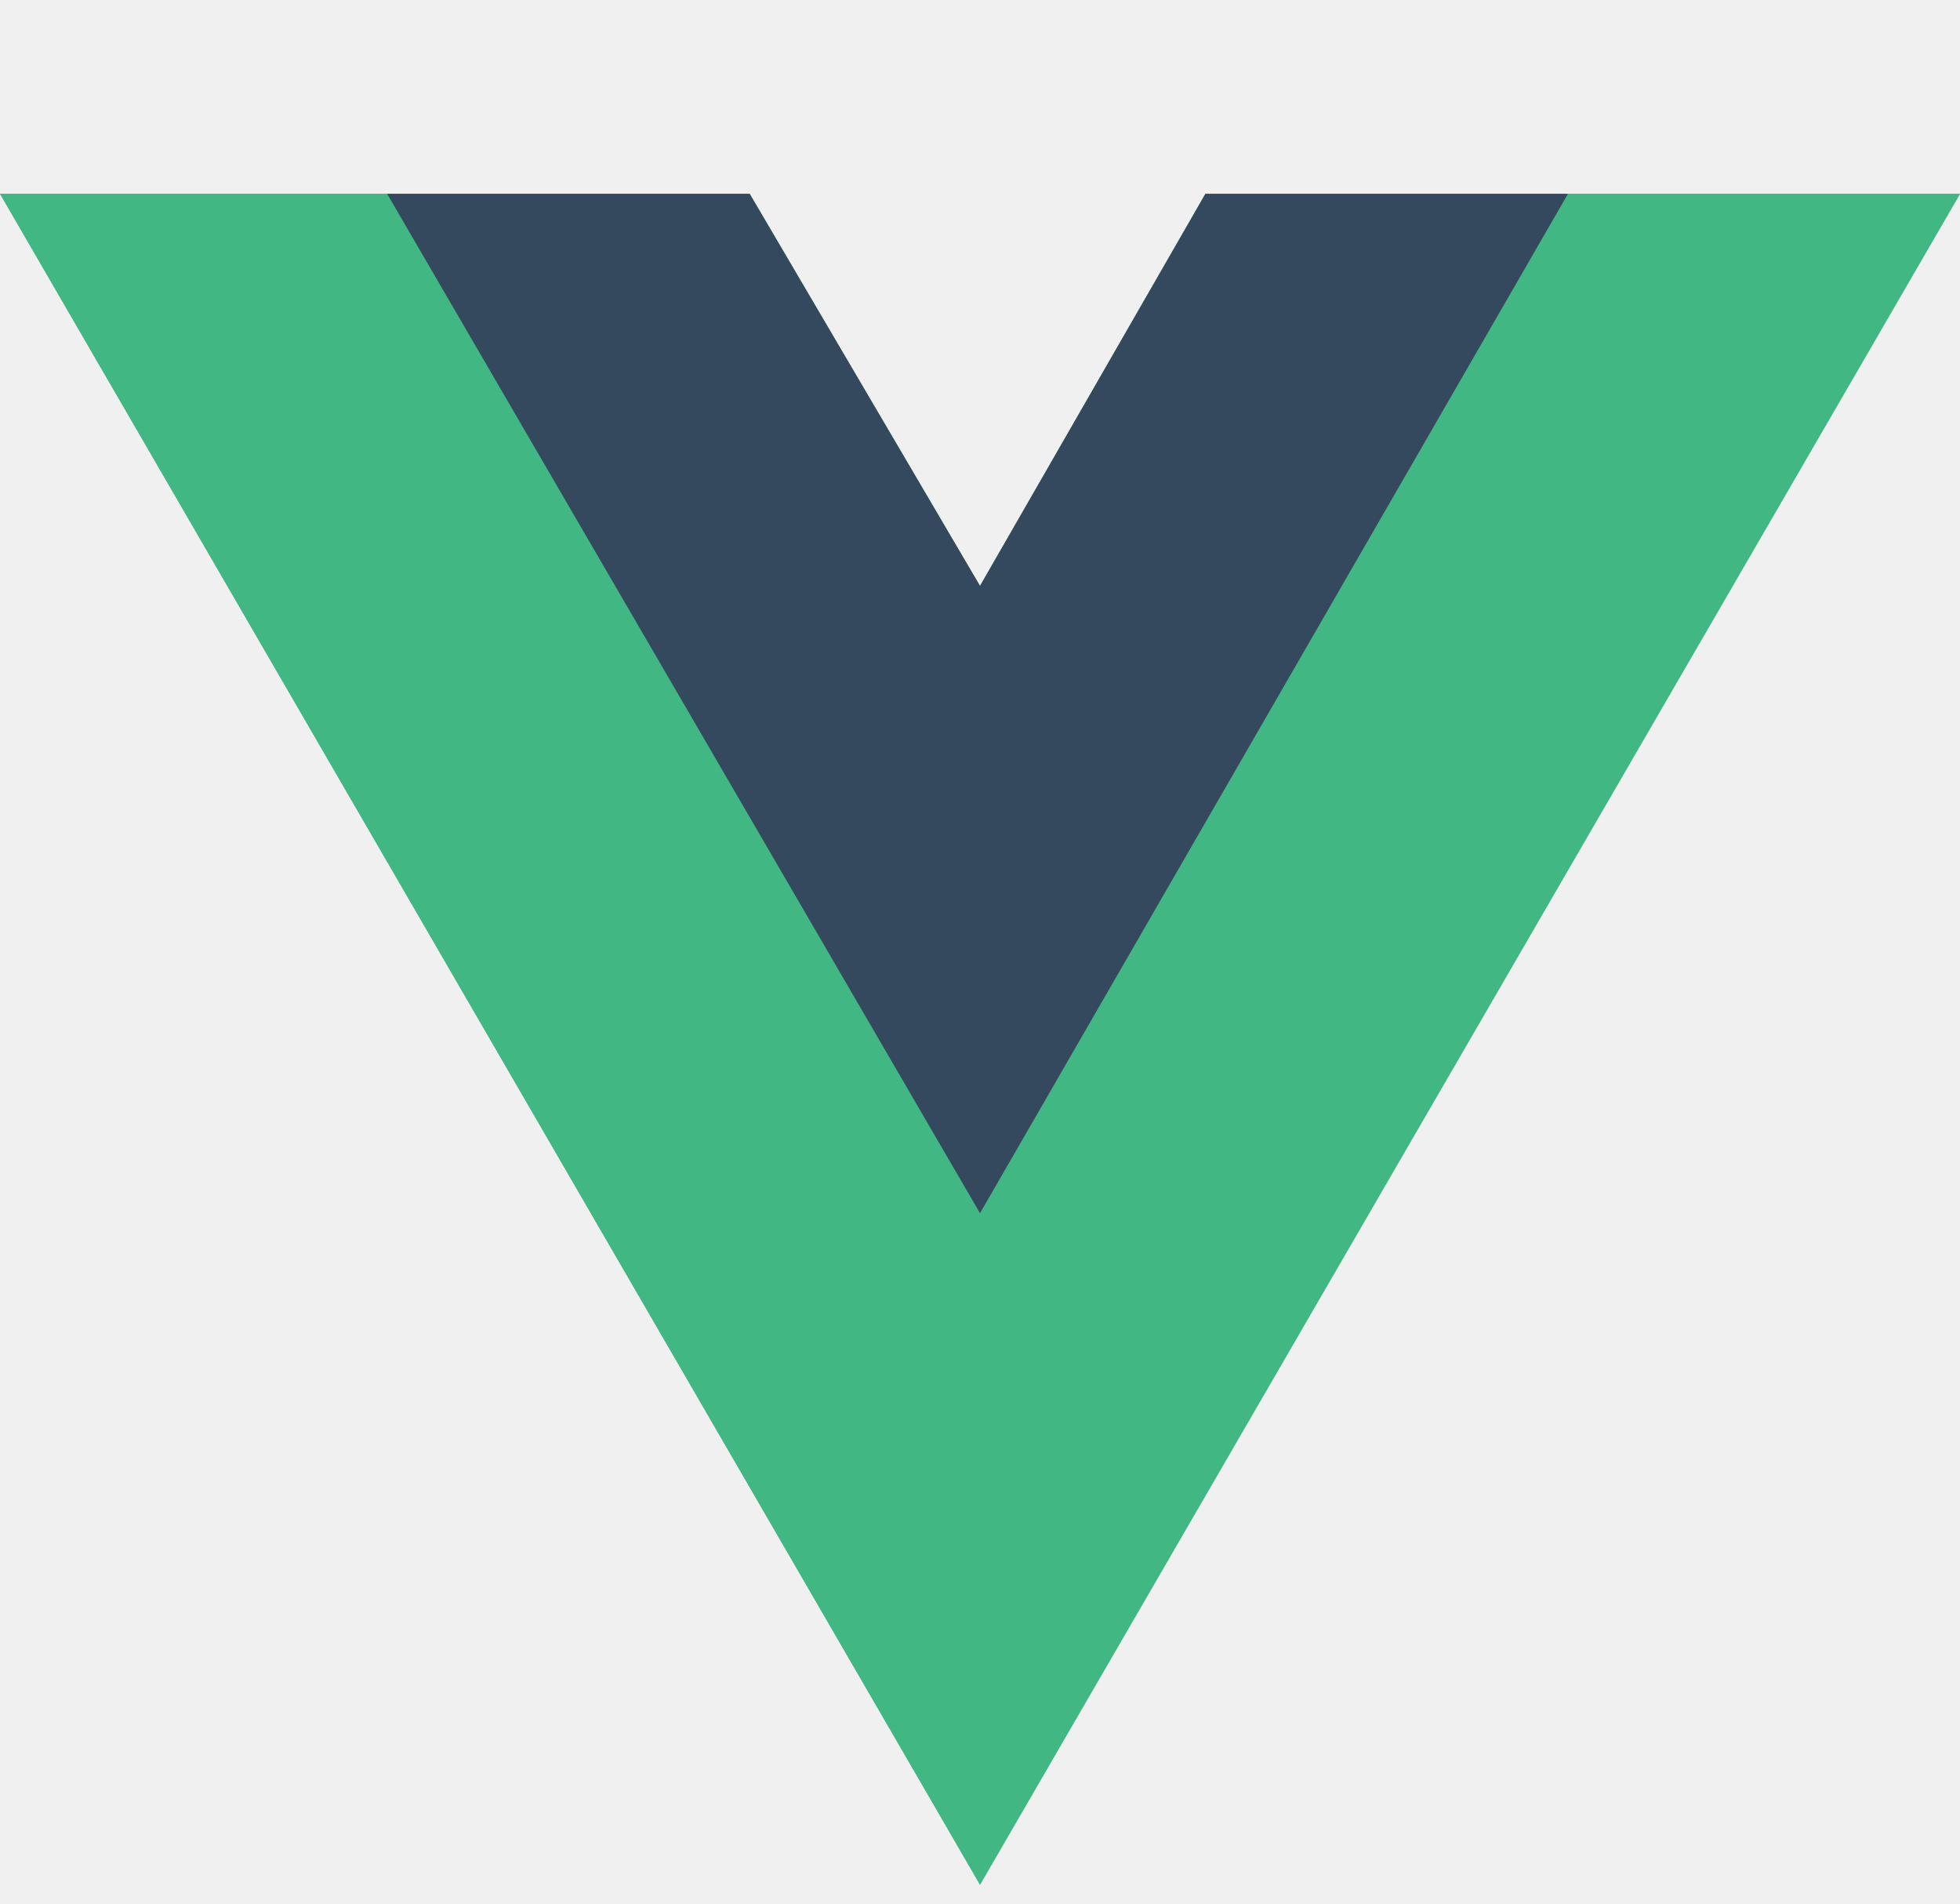
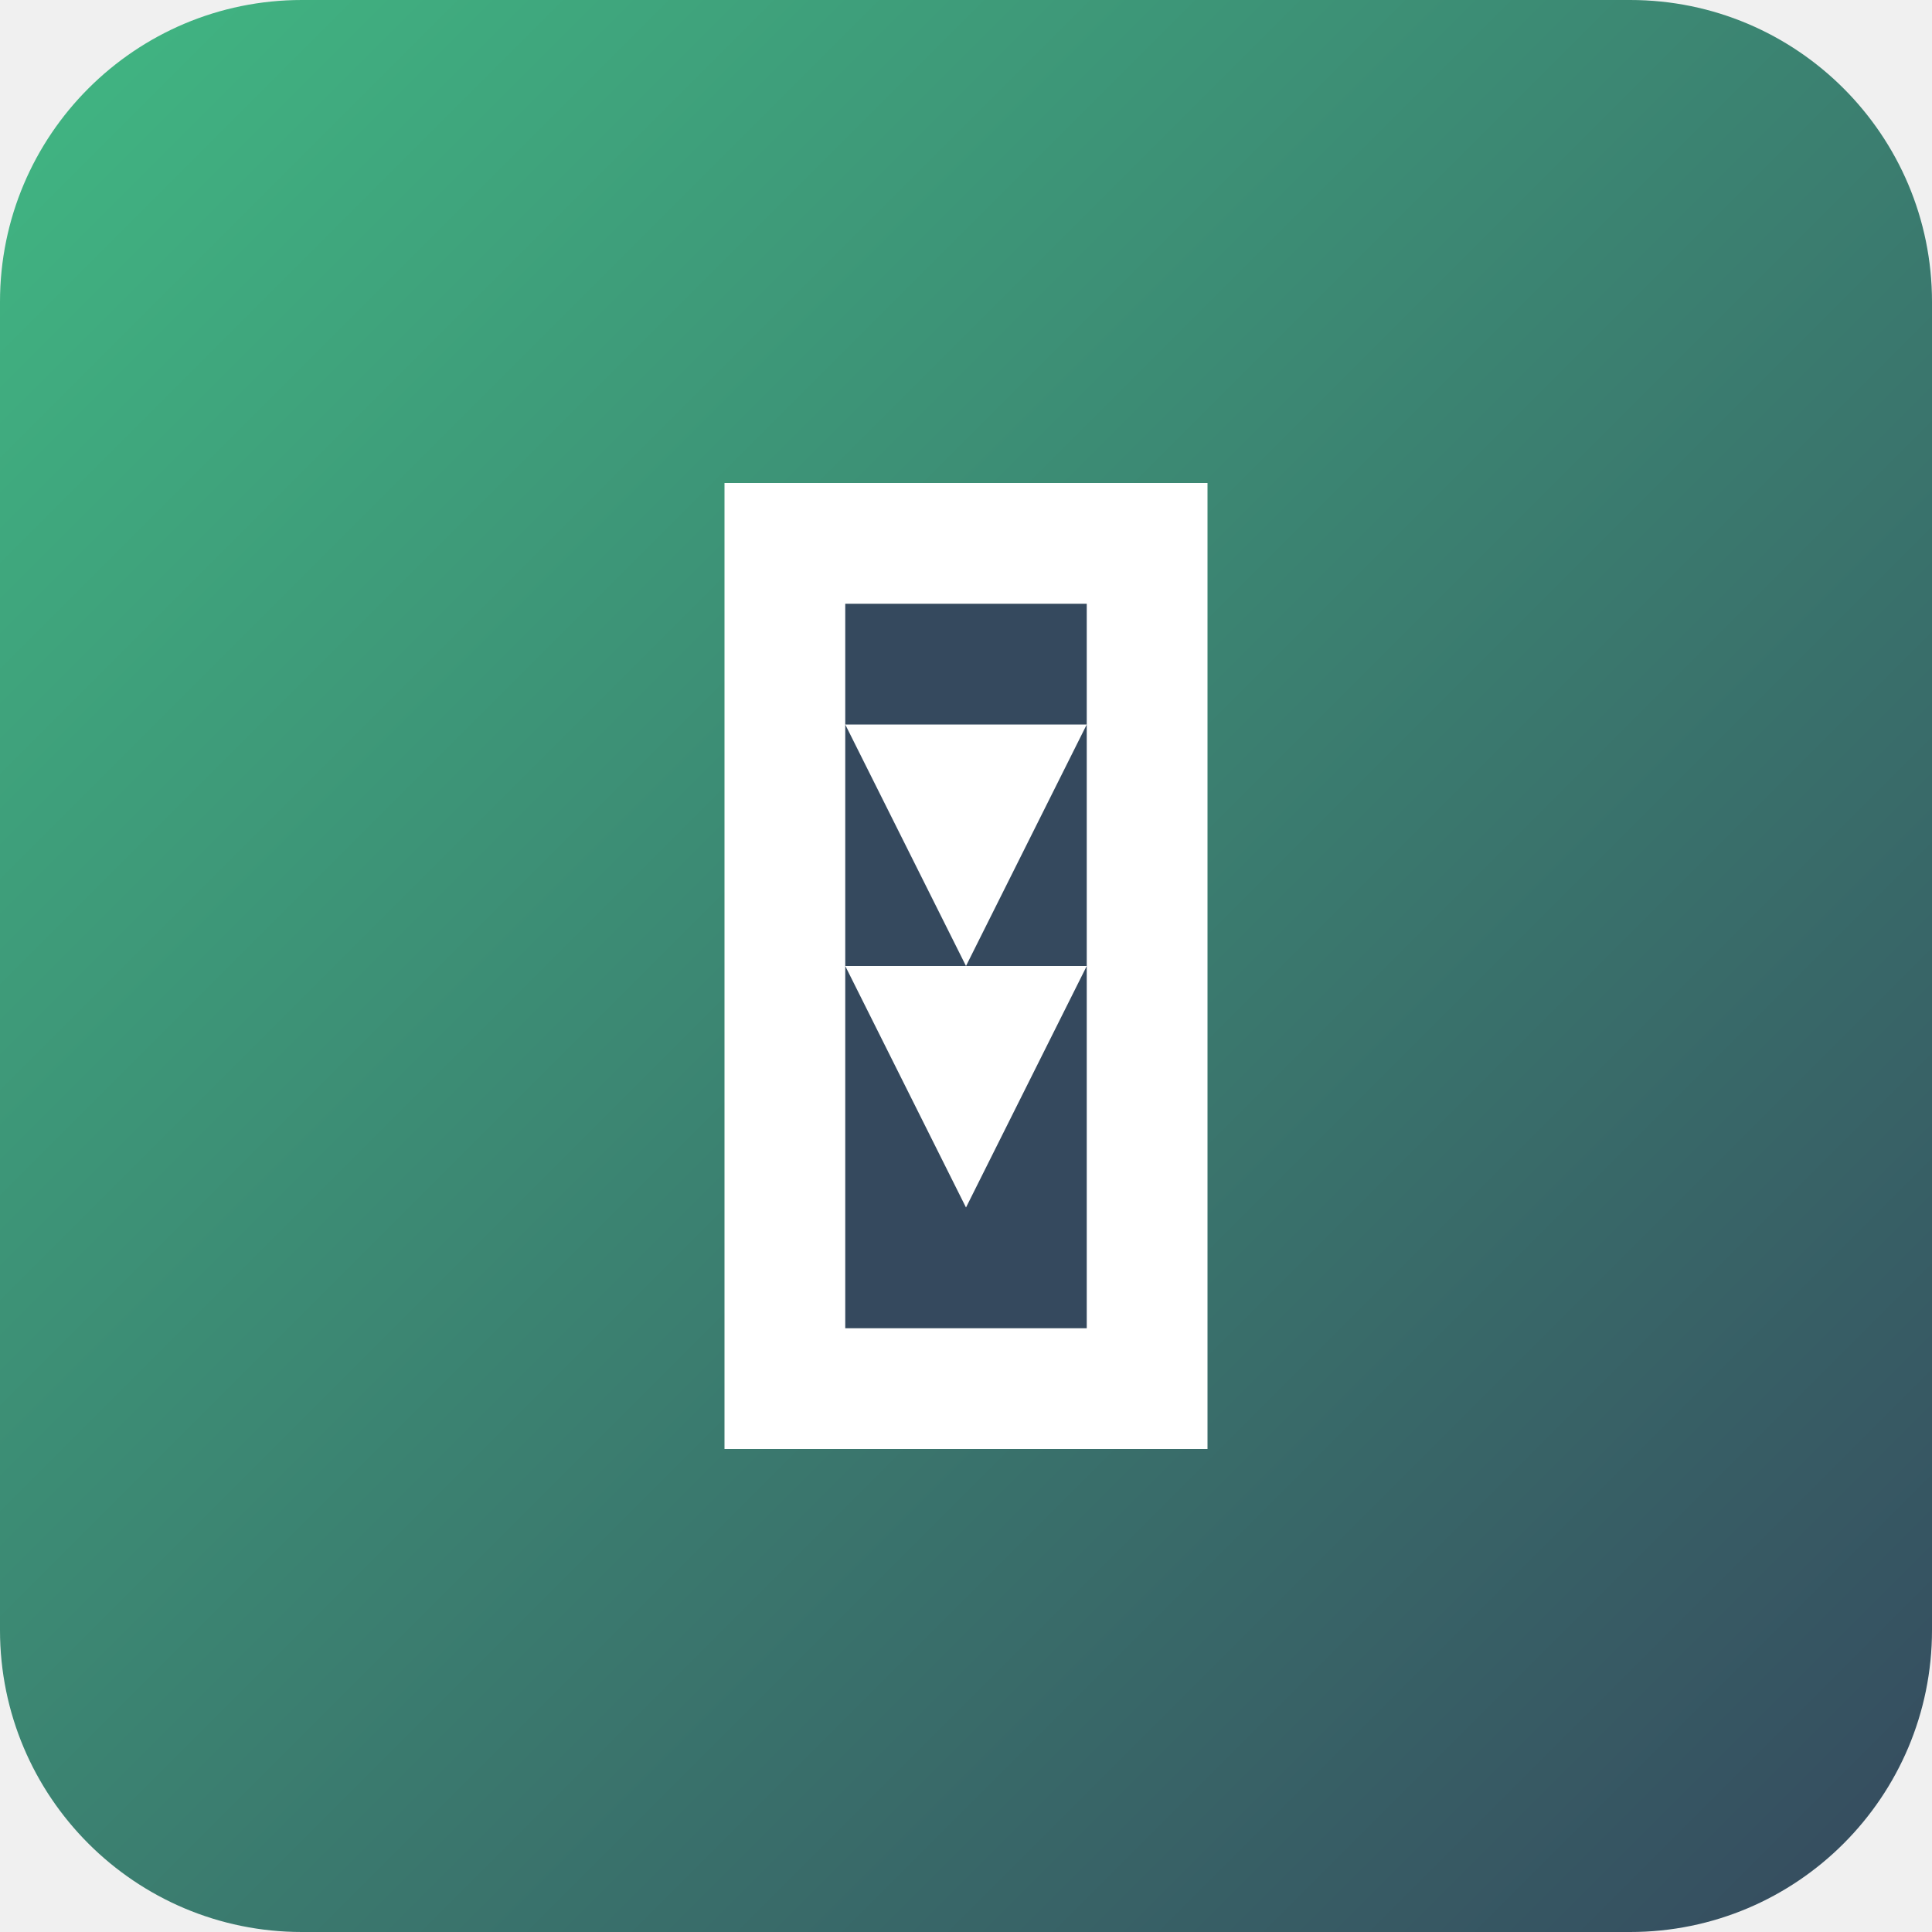
- <svg xmlns="http://www.w3.org/2000/svg" aria-hidden="true" role="img" class="iconify iconify--logos" width="37.07" height="36" preserveAspectRatio="xMidYMid meet" viewBox="0 0 256 198">
-   <path fill="#41B883" d="M204.8 0H256L128 220.8L0 0h97.92L128 51.2L157.44 0h47.36Z" />
-   <path fill="#41B883" d="m0 0l128 220.8L256 0h-51.2L128 132.48L50.56 0H0Z" />
-   <path fill="#35495E" d="M50.56 0L128 133.12L204.8 0h-47.36L128 51.2L97.92 0H50.56Z" />
+ <svg xmlns="http://www.w3.org/2000/svg" aria-hidden="true" role="img" class="iconify iconify--logos" width="32" height="32" preserveAspectRatio="xMidYMid meet" viewBox="0 0 256 256">
+   <defs>
+     <linearGradient id="HelloToolGradient" x1="0%" x2="100%" y1="0%" y2="100%">
+       <stop offset="0%" stop-color="#41B883" />
+       <stop offset="100%" stop-color="#35495E" />
+     </linearGradient>
+   </defs>
+   <rect width="256" height="256" rx="40" fill="url(#HelloToolGradient)" />
+   <path fill="white" d="M96 64h64v128h-64z" />
+   <path fill="#35495E" d="M112 80h32v96h-32z" />
+   <path fill="white" d="M144 96l-16 32l-16-32h32z" />
+   <path fill="white" d="M144 128l-16 32l-16-32h32z" />
</svg>
